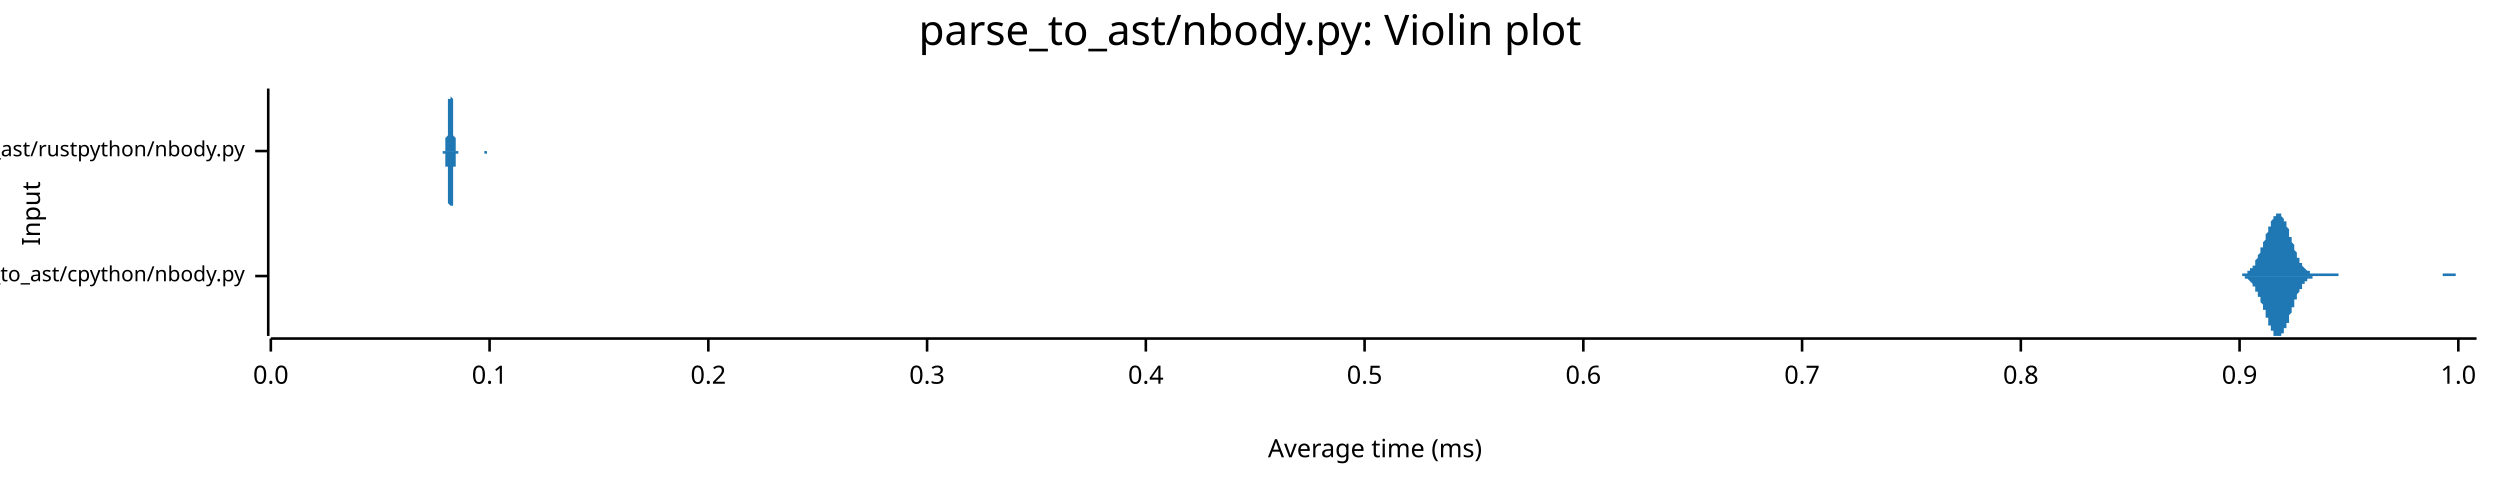
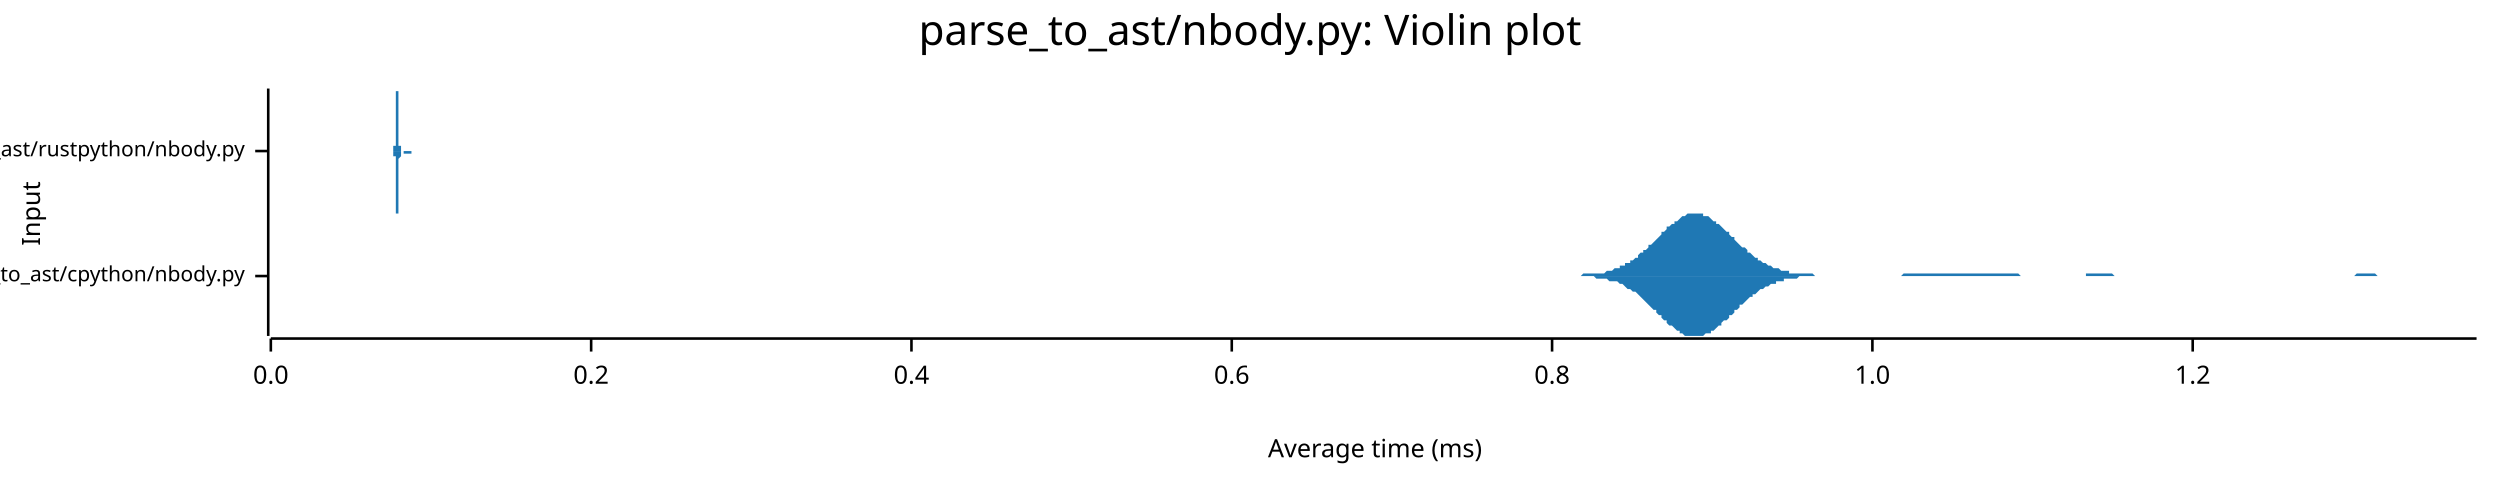
<svg xmlns="http://www.w3.org/2000/svg" width="960" height="186" viewBox="0 0 960 186">
  <text x="480" y="5" dy="0.76em" text-anchor="middle" font-family="sans-serif" font-size="16.129" opacity="1" fill="#000000">
parse_to_ast/nbody.py: Violin plot
</text>
  <text x="8" y="82" dy="0.76em" text-anchor="middle" font-family="sans-serif" font-size="9.677" opacity="1" fill="#000000" transform="rotate(270, 8, 82)">
Input
</text>
  <text x="528" y="178" dy="-0.5ex" text-anchor="middle" font-family="sans-serif" font-size="9.677" opacity="1" fill="#000000">
Average time (ms)
</text>
  <polyline fill="none" opacity="1" stroke="#000000" stroke-width="1" points="103,34 103,129 " />
  <text x="94" y="106" dy="0.5ex" text-anchor="end" font-family="sans-serif" font-size="8.065" opacity="1" fill="#000000">
parse_to_ast/cpython/nbody.py
</text>
  <polyline fill="none" opacity="1" stroke="#000000" stroke-width="1" points="98,106 103,106 " />
  <text x="94" y="58" dy="0.5ex" text-anchor="end" font-family="sans-serif" font-size="8.065" opacity="1" fill="#000000">
parse_to_ast/rustpython/nbody.py
</text>
  <polyline fill="none" opacity="1" stroke="#000000" stroke-width="1" points="98,58 103,58 " />
  <polyline fill="none" opacity="1" stroke="#000000" stroke-width="1" points="104,130 951,130 " />
  <text x="104" y="140" dy="0.76em" text-anchor="middle" font-family="sans-serif" font-size="9.677" opacity="1" fill="#000000">
0.0
</text>
  <polyline fill="none" opacity="1" stroke="#000000" stroke-width="1" points="104,130 104,135 " />
-   <text x="188" y="140" dy="0.76em" text-anchor="middle" font-family="sans-serif" font-size="9.677" opacity="1" fill="#000000">
- 0.1
- </text>
-   <polyline fill="none" opacity="1" stroke="#000000" stroke-width="1" points="188,130 188,135 " />
-   <text x="272" y="140" dy="0.76em" text-anchor="middle" font-family="sans-serif" font-size="9.677" opacity="1" fill="#000000">
+   <text x="227" y="140" dy="0.76em" text-anchor="middle" font-family="sans-serif" font-size="9.677" opacity="1" fill="#000000">
0.2
</text>
-   <polyline fill="none" opacity="1" stroke="#000000" stroke-width="1" points="272,130 272,135 " />
-   <text x="356" y="140" dy="0.76em" text-anchor="middle" font-family="sans-serif" font-size="9.677" opacity="1" fill="#000000">
- 0.3
- </text>
-   <polyline fill="none" opacity="1" stroke="#000000" stroke-width="1" points="356,130 356,135 " />
-   <text x="440" y="140" dy="0.76em" text-anchor="middle" font-family="sans-serif" font-size="9.677" opacity="1" fill="#000000">
+   <polyline fill="none" opacity="1" stroke="#000000" stroke-width="1" points="227,130 227,135 " />
+   <text x="350" y="140" dy="0.76em" text-anchor="middle" font-family="sans-serif" font-size="9.677" opacity="1" fill="#000000">
0.4
</text>
-   <polyline fill="none" opacity="1" stroke="#000000" stroke-width="1" points="440,130 440,135 " />
-   <text x="524" y="140" dy="0.76em" text-anchor="middle" font-family="sans-serif" font-size="9.677" opacity="1" fill="#000000">
- 0.5
- </text>
-   <polyline fill="none" opacity="1" stroke="#000000" stroke-width="1" points="524,130 524,135 " />
-   <text x="608" y="140" dy="0.76em" text-anchor="middle" font-family="sans-serif" font-size="9.677" opacity="1" fill="#000000">
+   <polyline fill="none" opacity="1" stroke="#000000" stroke-width="1" points="350,130 350,135 " />
+   <text x="473" y="140" dy="0.76em" text-anchor="middle" font-family="sans-serif" font-size="9.677" opacity="1" fill="#000000">
0.6
</text>
-   <polyline fill="none" opacity="1" stroke="#000000" stroke-width="1" points="608,130 608,135 " />
-   <text x="692" y="140" dy="0.76em" text-anchor="middle" font-family="sans-serif" font-size="9.677" opacity="1" fill="#000000">
- 0.7
- </text>
-   <polyline fill="none" opacity="1" stroke="#000000" stroke-width="1" points="692,130 692,135 " />
-   <text x="776" y="140" dy="0.76em" text-anchor="middle" font-family="sans-serif" font-size="9.677" opacity="1" fill="#000000">
+   <polyline fill="none" opacity="1" stroke="#000000" stroke-width="1" points="473,130 473,135 " />
+   <text x="596" y="140" dy="0.76em" text-anchor="middle" font-family="sans-serif" font-size="9.677" opacity="1" fill="#000000">
0.8
</text>
-   <polyline fill="none" opacity="1" stroke="#000000" stroke-width="1" points="776,130 776,135 " />
-   <text x="860" y="140" dy="0.76em" text-anchor="middle" font-family="sans-serif" font-size="9.677" opacity="1" fill="#000000">
- 0.9
- </text>
-   <polyline fill="none" opacity="1" stroke="#000000" stroke-width="1" points="860,130 860,135 " />
-   <text x="944" y="140" dy="0.76em" text-anchor="middle" font-family="sans-serif" font-size="9.677" opacity="1" fill="#000000">
+   <polyline fill="none" opacity="1" stroke="#000000" stroke-width="1" points="596,130 596,135 " />
+   <text x="719" y="140" dy="0.76em" text-anchor="middle" font-family="sans-serif" font-size="9.677" opacity="1" fill="#000000">
1.0
</text>
-   <polyline fill="none" opacity="1" stroke="#000000" stroke-width="1" points="944,130 944,135 " />
-   <polygon opacity="1" fill="#1F78B4" points="858,106 858,106 858,106 858,106 859,106 859,106 859,106 859,106 859,106 860,106 860,106 860,106 860,106 860,106 861,106 861,105 861,105 861,105 861,105 861,105 862,105 862,105 862,105 862,105 862,105 863,105 863,105 863,105 863,104 863,104 863,104 864,104 864,104 864,104 864,103 864,103 865,103 865,103 865,102 865,102 865,102 866,102 866,101 866,101 866,101 866,100 866,100 867,99 867,99 867,99 867,98 867,98 868,97 868,97 868,96 868,96 868,96 868,95 869,95 869,94 869,94 869,93 869,93 870,92 870,91 870,91 870,90 870,90 871,89 871,89 871,88 871,88 871,87 871,87 872,87 872,86 872,86 872,85 872,85 873,84 873,84 873,84 873,83 873,83 873,83 874,83 874,82 874,82 874,82 874,82 875,82 875,82 875,82 875,82 875,82 876,82 876,82 876,83 876,83 876,83 876,83 877,84 877,84 877,84 877,85 877,85 878,85 878,86 878,86 878,87 878,87 879,88 879,88 879,89 879,89 879,90 879,91 880,91 880,92 880,92 880,93 880,93 881,94 881,94 881,95 881,95 881,96 881,96 882,97 882,97 882,98 882,98 882,99 883,99 883,99 883,100 883,100 883,101 884,101 884,101 884,102 884,102 884,102 884,102 885,103 885,103 885,103 885,103 885,103 886,104 886,104 886,104 886,104 886,104 886,104 887,104 887,105 887,105 887,105 887,105 888,105 888,105 888,105 888,105 888,105 889,105 889,105 889,105 889,105 889,105 889,105 890,105 890,105 890,105 890,105 890,105 891,105 891,105 891,105 891,105 891,105 891,105 892,105 892,105 892,105 892,105 892,105 893,105 893,105 893,105 893,105 893,105 894,105 894,105 894,105 894,105 894,105 894,105 895,105 895,105 895,105 895,105 895,105 896,105 896,105 896,105 896,105 896,105 897,105 897,105 897,105 897,105 897,105 897,105 898,105 898,105 898,106 898,106 898,106 899,106 899,106 899,106 899,106 899,106 899,106 900,106 900,106 900,106 900,106 900,106 901,106 901,106 901,106 901,106 901,106 902,106 902,106 902,106 902,106 902,106 902,106 903,106 903,106 903,106 903,106 903,106 904,106 904,106 904,106 904,106 904,106 904,106 905,106 905,106 905,106 905,106 905,106 906,106 906,106 906,106 906,106 906,106 907,106 907,106 907,106 907,106 907,106 907,106 908,106 908,106 908,106 908,106 908,106 909,106 909,106 909,106 909,106 909,106 909,106 910,106 910,106 910,106 910,106 910,106 911,106 911,106 911,106 911,106 911,106 912,106 912,106 912,106 912,106 912,106 912,106 913,106 913,106 913,106 913,106 913,106 914,106 914,106 914,106 914,106 914,106 915,106 915,106 915,106 915,106 915,106 915,106 916,106 916,106 916,106 916,106 916,106 917,106 917,106 917,106 917,106 917,106 917,106 918,106 918,106 918,106 918,106 918,106 919,106 919,106 919,106 919,106 919,106 920,106 920,106 920,106 920,106 920,106 920,106 921,106 921,106 921,106 921,106 921,106 922,106 922,106 922,106 922,106 922,106 922,106 923,106 923,106 923,106 923,106 923,106 924,106 924,106 924,106 924,106 924,106 925,106 925,106 925,106 925,106 925,106 925,106 926,106 926,106 926,106 926,106 926,106 927,106 927,106 927,106 927,106 927,106 927,106 928,106 928,106 928,106 928,106 928,106 929,106 929,106 929,106 929,106 929,106 930,106 930,106 930,106 930,106 930,106 930,106 931,106 931,106 931,106 931,106 931,106 932,106 932,106 932,106 932,106 932,106 933,106 933,106 933,106 933,106 933,106 933,106 934,106 934,106 934,106 934,106 934,106 935,106 935,106 935,106 935,106 935,106 935,106 936,106 936,106 936,106 936,106 936,106 937,106 937,106 937,106 937,106 937,106 938,106 938,105 938,105 938,105 938,105 938,105 939,105 939,105 939,105 939,105 939,105 940,105 940,105 940,105 940,105 940,105 940,105 941,105 941,105 941,105 941,105 941,105 942,105 942,105 942,105 942,105 942,105 943,105 943,105 943,105 943,105 943,105 943,106 944,106 944,106 944,106 944,106 944,106 945,106 945,106 945,106 945,106 945,106 945,106 946,106 946,106 946,106 946,106 946,106 947,106 947,106 947,106 947,106 947,106 948,106 948,106 948,106 948,106 948,106 948,106 949,106 949,106 949,106 949,106 949,106 950,106 950,106 950,106 950,106 950,106 951,106 951,106 858,106 " />
-   <polygon opacity="1" fill="#1F78B4" points="858,106 858,106 858,106 858,106 859,106 859,106 859,106 859,106 859,106 860,106 860,106 860,106 860,106 860,106 861,106 861,106 861,106 861,106 861,106 861,106 862,106 862,106 862,106 862,106 862,107 863,107 863,107 863,107 863,107 863,107 863,107 864,108 864,108 864,108 864,108 864,108 865,109 865,109 865,109 865,109 865,110 866,110 866,110 866,111 866,111 866,111 866,112 867,112 867,112 867,113 867,113 867,114 868,114 868,115 868,115 868,115 868,116 868,116 869,117 869,117 869,118 869,118 869,119 870,119 870,120 870,121 870,121 870,122 871,122 871,123 871,123 871,124 871,124 871,125 872,125 872,125 872,126 872,126 872,127 873,127 873,127 873,128 873,128 873,128 873,129 874,129 874,129 874,129 874,129 874,129 875,129 875,129 875,129 875,129 875,129 876,129 876,129 876,129 876,129 876,129 876,128 877,128 877,128 877,127 877,127 877,126 878,126 878,126 878,125 878,125 878,124 879,124 879,123 879,123 879,122 879,121 879,121 880,120 880,120 880,119 880,119 880,118 881,118 881,117 881,117 881,116 881,116 881,115 882,115 882,114 882,114 882,113 882,113 883,112 883,112 883,112 883,111 883,111 884,111 884,110 884,110 884,110 884,109 884,109 885,109 885,109 885,108 885,108 885,108 886,108 886,108 886,108 886,107 886,107 886,107 887,107 887,107 887,107 887,107 887,107 888,107 888,107 888,107 888,107 888,106 889,106 889,106 889,106 889,106 889,106 889,106 890,106 890,106 890,106 890,106 890,106 891,106 891,106 891,106 891,106 891,106 891,106 892,106 892,106 892,106 892,106 892,106 893,106 893,106 893,106 893,106 893,106 894,106 894,106 894,106 894,106 894,106 894,106 895,106 895,106 895,106 895,106 895,106 896,106 896,106 896,106 896,106 896,106 897,106 897,106 897,106 897,106 897,106 897,106 898,106 898,106 898,106 898,106 898,106 899,106 899,106 899,106 899,106 899,106 899,106 900,106 900,106 900,106 900,106 900,106 901,106 901,106 901,106 901,106 901,106 902,106 902,106 902,106 902,106 902,106 902,106 903,106 903,106 903,106 903,106 903,106 904,106 904,106 904,106 904,106 904,106 904,106 905,106 905,106 905,106 905,106 905,106 906,106 906,106 906,106 906,106 906,106 907,106 907,106 907,106 907,106 907,106 907,106 908,106 908,106 908,106 908,106 908,106 909,106 909,106 909,106 909,106 909,106 909,106 910,106 910,106 910,106 910,106 910,106 911,106 911,106 911,106 911,106 911,106 912,106 912,106 912,106 912,106 912,106 912,106 913,106 913,106 913,106 913,106 913,106 914,106 914,106 914,106 914,106 914,106 915,106 915,106 915,106 915,106 915,106 915,106 916,106 916,106 916,106 916,106 916,106 917,106 917,106 917,106 917,106 917,106 917,106 918,106 918,106 918,106 918,106 918,106 919,106 919,106 919,106 919,106 919,106 920,106 920,106 920,106 920,106 920,106 920,106 921,106 921,106 921,106 921,106 921,106 922,106 922,106 922,106 922,106 922,106 922,106 923,106 923,106 923,106 923,106 923,106 924,106 924,106 924,106 924,106 924,106 925,106 925,106 925,106 925,106 925,106 925,106 926,106 926,106 926,106 926,106 926,106 927,106 927,106 927,106 927,106 927,106 927,106 928,106 928,106 928,106 928,106 928,106 929,106 929,106 929,106 929,106 929,106 930,106 930,106 930,106 930,106 930,106 930,106 931,106 931,106 931,106 931,106 931,106 932,106 932,106 932,106 932,106 932,106 933,106 933,106 933,106 933,106 933,106 933,106 934,106 934,106 934,106 934,106 934,106 935,106 935,106 935,106 935,106 935,106 935,106 936,106 936,106 936,106 936,106 936,106 937,106 937,106 937,106 937,106 937,106 938,106 938,106 938,106 938,106 938,106 938,106 939,106 939,106 939,106 939,106 939,106 940,106 940,106 940,106 940,106 940,106 940,106 941,106 941,106 941,106 941,106 941,106 942,106 942,106 942,106 942,106 942,106 943,106 943,106 943,106 943,106 943,106 943,106 944,106 944,106 944,106 944,106 944,106 945,106 945,106 945,106 945,106 945,106 945,106 946,106 946,106 946,106 946,106 946,106 947,106 947,106 947,106 947,106 947,106 948,106 948,106 948,106 948,106 948,106 948,106 949,106 949,106 949,106 949,106 949,106 950,106 950,106 950,106 950,106 950,106 951,106 951,106 858,106 " />
-   <polygon opacity="1" fill="#1F78B4" points="169,58 170,58 170,58 170,58 170,58 170,58 170,58 170,58 170,58 170,58 170,58 170,58 170,58 170,58 170,58 170,58 170,58 170,58 170,58 170,58 170,58 170,58 170,58 170,58 170,58 170,58 170,58 171,58 171,58 171,57 171,57 171,57 171,57 171,57 171,57 171,57 171,57 171,56 171,56 171,56 171,56 171,56 171,55 171,55 171,55 171,55 171,54 171,54 171,54 171,53 171,53 171,53 172,52 172,52 172,51 172,51 172,50 172,50 172,49 172,49 172,48 172,48 172,47 172,47 172,46 172,46 172,45 172,44 172,44 172,43 172,43 172,42 172,41 172,41 172,40 172,40 172,39 172,38 173,38 173,37 173,37 173,37 173,36 173,36 173,36 173,35 173,35 173,35 173,35 173,35 173,35 173,34 173,35 173,35 173,35 173,35 173,35 173,35 173,36 173,36 173,36 173,37 173,37 174,38 174,38 174,39 174,40 174,40 174,41 174,41 174,42 174,43 174,43 174,44 174,45 174,45 174,46 174,46 174,47 174,48 174,48 174,49 174,49 174,50 174,50 174,51 174,51 174,52 174,52 175,53 175,53 175,54 175,54 175,54 175,55 175,55 175,55 175,55 175,56 175,56 175,56 175,56 175,56 175,57 175,57 175,57 175,57 175,57 175,57 175,57 175,57 175,57 175,58 175,58 176,58 176,58 176,58 176,58 176,58 176,58 176,58 176,58 176,58 176,58 176,58 176,58 176,58 176,58 176,58 176,58 176,58 176,58 176,58 176,58 176,58 176,58 176,58 176,58 176,58 176,58 177,58 177,58 177,58 177,58 177,58 177,58 177,58 177,58 177,58 177,58 177,58 177,58 177,58 177,58 177,58 177,58 177,58 177,58 177,58 177,58 177,58 177,58 177,58 177,58 177,58 177,58 178,58 178,58 178,58 178,58 178,58 178,58 178,58 178,58 178,58 178,58 178,58 178,58 178,58 178,58 178,58 178,58 178,58 178,58 178,58 178,58 178,58 178,58 178,58 178,58 178,58 179,58 179,58 179,58 179,58 179,58 179,58 179,58 179,58 179,58 179,58 179,58 179,58 179,58 179,58 179,58 179,58 179,58 179,58 179,58 179,58 179,58 179,58 179,58 179,58 179,58 179,58 180,58 180,58 180,58 180,58 180,58 180,58 180,58 180,58 180,58 180,58 180,58 180,58 180,58 180,58 180,58 180,58 180,58 180,58 180,58 180,58 180,58 180,58 180,58 180,58 180,58 181,58 181,58 181,58 181,58 181,58 181,58 181,58 181,58 181,58 181,58 181,58 181,58 181,58 181,58 181,58 181,58 181,58 181,58 181,58 181,58 181,58 181,58 181,58 181,58 181,58 181,58 182,58 182,58 182,58 182,58 182,58 182,58 182,58 182,58 182,58 182,58 182,58 182,58 182,58 182,58 182,58 182,58 182,58 182,58 182,58 182,58 182,58 182,58 182,58 182,58 182,58 182,58 183,58 183,58 183,58 183,58 183,58 183,58 183,58 183,58 183,58 183,58 183,58 183,58 183,58 183,58 183,58 183,58 183,58 183,58 183,58 183,58 183,58 183,58 183,58 183,58 183,58 184,58 184,58 184,58 184,58 184,58 184,58 184,58 184,58 184,58 184,58 184,58 184,58 184,58 184,58 184,58 184,58 184,58 184,58 184,58 184,58 184,58 184,58 184,58 184,58 184,58 184,58 185,58 185,58 185,58 185,58 185,58 185,58 185,58 185,58 185,58 185,58 185,58 185,58 185,58 185,58 185,58 185,58 185,58 185,58 185,58 185,58 185,58 185,58 185,58 185,58 185,58 186,58 186,58 186,58 186,58 186,58 186,58 186,58 186,58 186,58 186,58 186,58 186,58 186,58 186,58 186,58 186,58 186,58 186,58 186,58 186,58 186,58 186,58 186,58 186,58 186,58 186,58 187,58 187,58 187,58 187,58 187,58 187,58 187,58 187,58 187,58 187,58 187,58 187,58 187,58 187,58 187,58 187,58 187,58 187,58 187,58 187,58 187,58 187,58 187,58 187,58 187,58 188,58 188,58 188,58 188,58 188,58 188,58 188,58 188,58 188,58 188,58 188,58 188,58 188,58 188,58 188,58 188,58 188,58 188,58 188,58 188,58 188,58 188,58 188,58 188,58 188,58 188,58 189,58 189,58 189,58 189,58 189,58 189,58 189,58 189,58 189,58 189,58 189,58 189,58 189,58 189,58 169,58 " />
-   <polygon opacity="1" fill="#1F78B4" points="169,58 170,58 170,58 170,58 170,58 170,58 170,58 170,58 170,58 170,58 170,58 170,58 170,58 170,58 170,58 170,58 170,58 170,58 170,58 170,58 170,59 170,59 170,59 170,59 170,59 170,59 170,59 171,59 171,59 171,59 171,59 171,59 171,59 171,59 171,60 171,60 171,60 171,60 171,60 171,60 171,61 171,61 171,61 171,61 171,62 171,62 171,62 171,62 171,63 171,63 171,63 171,64 172,64 172,65 172,65 172,66 172,66 172,67 172,67 172,68 172,68 172,69 172,69 172,70 172,70 172,71 172,72 172,72 172,73 172,73 172,74 172,75 172,75 172,76 172,76 172,77 172,78 172,78 173,79 173,79 173,79 173,80 173,80 173,81 173,81 173,81 173,81 173,82 173,82 173,82 173,82 173,82 173,82 173,82 173,82 173,82 173,81 173,81 173,81 173,80 173,80 173,80 173,79 174,79 174,78 174,78 174,77 174,76 174,76 174,75 174,75 174,74 174,73 174,73 174,72 174,71 174,71 174,70 174,69 174,69 174,68 174,68 174,67 174,67 174,66 174,66 174,65 174,65 174,64 175,64 175,63 175,63 175,63 175,62 175,62 175,62 175,61 175,61 175,61 175,61 175,60 175,60 175,60 175,60 175,60 175,60 175,60 175,59 175,59 175,59 175,59 175,59 175,59 175,59 176,59 176,59 176,59 176,59 176,59 176,59 176,59 176,59 176,59 176,58 176,58 176,58 176,58 176,58 176,58 176,58 176,58 176,58 176,58 176,58 176,58 176,58 176,58 176,58 176,58 176,58 177,58 177,58 177,58 177,58 177,58 177,58 177,58 177,58 177,58 177,58 177,58 177,58 177,58 177,58 177,58 177,58 177,58 177,58 177,58 177,58 177,58 177,58 177,58 177,58 177,58 177,58 178,58 178,58 178,58 178,58 178,58 178,58 178,58 178,58 178,58 178,58 178,58 178,58 178,58 178,58 178,58 178,58 178,58 178,58 178,58 178,58 178,58 178,58 178,58 178,58 178,58 179,58 179,58 179,58 179,58 179,58 179,58 179,58 179,58 179,58 179,58 179,58 179,58 179,58 179,58 179,58 179,58 179,58 179,58 179,58 179,58 179,58 179,58 179,58 179,58 179,58 179,58 180,58 180,58 180,58 180,58 180,58 180,58 180,58 180,58 180,58 180,58 180,58 180,58 180,58 180,58 180,58 180,58 180,58 180,58 180,58 180,58 180,58 180,58 180,58 180,58 180,58 181,58 181,58 181,58 181,58 181,58 181,58 181,58 181,58 181,58 181,58 181,58 181,58 181,58 181,58 181,58 181,58 181,58 181,58 181,58 181,58 181,58 181,58 181,58 181,58 181,58 181,58 182,58 182,58 182,58 182,58 182,58 182,58 182,58 182,58 182,58 182,58 182,58 182,58 182,58 182,58 182,58 182,58 182,58 182,58 182,58 182,58 182,58 182,58 182,58 182,58 182,58 182,58 183,58 183,58 183,58 183,59 183,59 183,59 183,59 183,59 183,59 183,59 183,59 183,59 183,59 183,59 183,59 183,59 183,59 183,59 183,59 183,59 183,59 183,59 183,59 183,59 183,58 184,58 184,58 184,58 184,58 184,58 184,58 184,58 184,58 184,58 184,58 184,58 184,58 184,58 184,58 184,58 184,58 184,58 184,58 184,58 184,58 184,58 184,58 184,58 184,58 184,58 184,58 185,58 185,58 185,58 185,58 185,58 185,58 185,58 185,58 185,58 185,58 185,58 185,58 185,58 185,58 185,58 185,58 185,58 185,58 185,58 185,58 185,58 185,58 185,58 185,58 185,58 186,58 186,58 186,58 186,58 186,58 186,58 186,58 186,58 186,58 186,58 186,58 186,58 186,58 186,58 186,58 186,58 186,58 186,58 186,58 186,58 186,58 186,58 186,59 186,59 186,59 186,59 187,59 187,59 187,59 187,59 187,59 187,59 187,59 187,59 187,59 187,59 187,59 187,59 187,59 187,59 187,59 187,59 187,58 187,58 187,58 187,58 187,58 187,58 187,58 187,58 187,58 188,58 188,58 188,58 188,58 188,58 188,58 188,58 188,58 188,58 188,58 188,58 188,58 188,58 188,58 188,58 188,58 188,58 188,58 188,58 188,58 188,58 188,58 188,58 188,58 188,58 188,58 189,58 189,58 189,58 189,58 189,58 189,58 189,58 189,58 189,58 189,58 189,58 189,58 189,58 189,58 169,58 " />
+   <polyline fill="none" opacity="1" stroke="#000000" stroke-width="1" points="719,130 719,135 " />
+   <text x="842" y="140" dy="0.76em" text-anchor="middle" font-family="sans-serif" font-size="9.677" opacity="1" fill="#000000">
+ 1.2
+ </text>
+   <polyline fill="none" opacity="1" stroke="#000000" stroke-width="1" points="842,130 842,135 " />
+   <polygon opacity="1" fill="#1F78B4" points="601,106 602,106 603,106 603,106 604,106 605,106 605,106 606,106 607,106 608,105 608,105 609,105 610,105 610,105 611,105 612,105 612,105 613,105 614,105 615,105 615,105 616,105 617,104 617,104 618,104 619,104 619,104 620,103 621,103 622,103 622,102 623,102 624,102 624,101 625,101 626,101 626,100 627,100 628,99 629,99 629,98 630,97 631,97 631,96 632,96 633,95 633,94 634,94 635,93 636,92 636,92 637,91 638,90 638,89 639,89 640,88 640,87 641,87 642,86 643,86 643,85 644,85 645,84 645,84 646,83 647,83 647,83 648,82 649,82 650,82 650,82 651,82 652,82 652,82 653,82 654,82 654,83 655,83 656,83 657,84 657,84 658,85 659,85 659,86 660,86 661,87 661,87 662,88 663,89 664,89 664,90 665,91 666,91 666,92 667,93 668,94 668,94 669,95 670,95 671,96 671,97 672,97 673,98 673,98 674,99 675,99 675,100 676,100 677,101 678,101 678,101 679,102 680,102 680,102 681,103 682,103 682,103 683,103 684,104 685,104 685,104 686,104 687,104 687,105 688,105 689,105 689,105 690,105 691,105 692,105 692,105 693,105 694,105 694,105 695,105 696,105 696,105 697,106 698,106 699,106 699,106 700,106 701,106 701,106 702,106 703,106 703,106 704,106 705,106 706,106 706,106 707,106 708,106 708,106 709,106 710,106 710,106 711,106 712,106 713,106 713,106 714,106 715,106 715,106 716,106 717,106 717,106 718,106 719,106 720,106 720,106 721,106 722,106 722,106 723,106 724,106 724,106 725,106 726,106 727,106 727,106 728,106 729,106 729,106 730,106 731,105 731,105 732,105 733,105 734,105 734,105 735,105 736,105 736,105 737,105 738,105 738,105 739,105 740,105 741,105 741,105 742,105 743,105 743,105 744,105 745,105 745,105 746,105 747,105 748,105 748,105 749,105 750,105 750,105 751,105 752,105 752,105 753,105 754,105 755,105 755,105 756,105 757,105 757,105 758,105 759,105 759,105 760,105 761,105 762,105 762,105 763,105 764,105 764,105 765,105 766,105 766,105 767,105 768,105 769,105 769,105 770,105 771,105 771,105 772,105 773,105 773,105 774,105 775,105 776,106 776,106 777,106 778,106 778,106 779,106 780,106 780,106 781,106 782,106 783,106 783,106 784,106 785,106 785,106 786,106 787,106 787,106 788,106 789,106 790,106 790,106 791,106 792,106 792,106 793,106 794,106 794,106 795,106 796,106 797,106 797,106 798,106 799,106 799,106 800,106 801,106 801,105 802,105 803,105 804,105 804,105 805,105 806,105 806,105 807,105 808,105 808,105 809,105 810,105 811,105 811,105 812,106 813,106 813,106 814,106 815,106 815,106 816,106 817,106 818,106 818,106 819,106 820,106 820,106 821,106 822,106 822,106 823,106 824,106 825,106 825,106 826,106 827,106 827,106 828,106 829,106 829,106 830,106 831,106 832,106 832,106 833,106 834,106 834,106 835,106 836,106 836,106 837,106 838,106 839,106 839,106 840,106 841,106 841,106 842,106 843,106 843,106 844,106 845,106 846,106 846,106 847,106 848,106 848,106 849,106 850,106 850,106 851,106 852,106 853,106 853,106 854,106 855,106 855,106 856,106 857,106 857,106 858,106 859,106 860,106 860,106 861,106 862,106 862,106 863,106 864,106 864,106 865,106 866,106 867,106 867,106 868,106 869,106 869,106 870,106 871,106 871,106 872,106 873,106 874,106 874,106 875,106 876,106 876,106 877,106 878,106 878,106 879,106 880,106 881,106 881,106 882,106 883,106 883,106 884,106 885,106 885,106 886,106 887,106 888,106 888,106 889,106 890,106 890,106 891,106 892,106 892,106 893,106 894,106 895,106 895,106 896,106 897,106 897,106 898,106 899,106 899,106 900,106 901,106 902,106 902,106 903,106 904,106 904,106 905,105 906,105 906,105 907,105 908,105 909,105 909,105 910,105 911,105 911,105 912,105 913,106 913,106 914,106 915,106 916,106 916,106 917,106 918,106 918,106 919,106 920,106 920,106 921,106 922,106 923,106 923,106 924,106 925,106 925,106 926,106 927,106 927,106 928,106 929,106 930,106 930,106 931,106 932,106 932,106 933,106 934,106 934,106 935,106 936,106 937,106 937,106 938,106 939,106 939,106 940,106 941,106 941,106 942,106 943,106 944,106 944,106 945,106 946,106 946,106 947,106 948,106 948,106 949,106 950,106 951,106 951,106 601,106 " />
+   <polygon opacity="1" fill="#1F78B4" points="601,106 602,106 603,106 603,106 604,106 605,106 605,106 606,106 607,106 608,106 608,106 609,106 610,106 610,106 611,106 612,106 612,106 613,107 614,107 615,107 615,107 616,107 617,107 617,107 618,108 619,108 619,108 620,108 621,108 622,109 622,109 623,109 624,110 624,110 625,111 626,111 626,111 627,112 628,112 629,113 629,113 630,114 631,115 631,115 632,116 633,117 633,117 634,118 635,119 636,119 636,120 637,121 638,121 638,122 639,123 640,123 640,124 641,125 642,125 643,126 643,126 644,127 645,127 645,128 646,128 647,129 647,129 648,129 649,129 650,129 650,129 651,129 652,129 652,129 653,129 654,129 654,129 655,128 656,128 657,128 657,127 658,127 659,126 659,126 660,125 661,125 661,124 662,123 663,123 664,122 664,121 665,121 666,120 666,119 667,119 668,118 668,117 669,117 670,116 671,115 671,115 672,114 673,114 673,113 674,113 675,112 675,112 676,111 677,111 678,110 678,110 679,110 680,109 680,109 681,109 682,109 682,108 683,108 684,108 685,108 685,107 686,107 687,107 687,107 688,107 689,107 689,107 690,107 691,106 692,106 692,106 693,106 694,106 694,106 695,106 696,106 696,106 697,106 698,106 699,106 699,106 700,106 701,106 701,106 702,106 703,106 703,106 704,106 705,106 706,106 706,106 707,106 708,106 708,106 709,106 710,106 710,106 711,106 712,106 713,106 713,106 714,106 715,106 715,106 716,106 717,106 717,106 718,106 719,106 720,106 720,106 721,106 722,106 722,106 723,106 724,106 724,106 725,106 726,106 727,106 727,106 728,106 729,106 729,106 730,106 731,106 731,106 732,106 733,106 734,106 734,106 735,106 736,106 736,106 737,106 738,106 738,106 739,106 740,106 741,106 741,106 742,106 743,106 743,106 744,106 745,106 745,106 746,106 747,106 748,106 748,106 749,106 750,106 750,106 751,106 752,106 752,106 753,106 754,106 755,106 755,106 756,106 757,106 757,106 758,106 759,106 759,106 760,106 761,106 762,106 762,106 763,106 764,106 764,106 765,106 766,106 766,106 767,106 768,106 769,106 769,106 770,106 771,106 771,106 772,106 773,106 773,106 774,106 775,106 776,106 776,106 777,106 778,106 778,106 779,106 780,106 780,106 781,106 782,106 783,106 783,106 784,106 785,106 785,106 786,106 787,106 787,106 788,106 789,106 790,106 790,106 791,106 792,106 792,106 793,106 794,106 794,106 795,106 796,106 797,106 797,106 798,106 799,106 799,106 800,106 801,106 801,106 802,106 803,106 804,106 804,106 805,106 806,106 806,106 807,106 808,106 808,106 809,106 810,106 811,106 811,106 812,106 813,106 813,106 814,106 815,106 815,106 816,106 817,106 818,106 818,106 819,106 820,106 820,106 821,106 822,106 822,106 823,106 824,106 825,106 825,106 826,106 827,106 827,106 828,106 829,106 829,106 830,106 831,106 832,106 832,106 833,106 834,106 834,106 835,106 836,106 836,106 837,106 838,106 839,106 839,106 840,106 841,106 841,106 842,106 843,106 843,106 844,106 845,106 846,106 846,106 847,106 848,106 848,106 849,106 850,106 850,106 851,106 852,106 853,106 853,106 854,106 855,106 855,106 856,106 857,106 857,106 858,106 859,106 860,106 860,106 861,106 862,106 862,106 863,106 864,106 864,106 865,106 866,106 867,106 867,106 868,106 869,106 869,106 870,106 871,106 871,106 872,106 873,106 874,106 874,106 875,106 876,106 876,106 877,106 878,106 878,106 879,106 880,106 881,106 881,106 882,106 883,106 883,106 884,106 885,106 885,106 886,106 887,106 888,106 888,106 889,106 890,106 890,106 891,106 892,106 892,106 893,106 894,106 895,106 895,106 896,106 897,106 897,106 898,106 899,106 899,106 900,106 901,106 902,106 902,106 903,106 904,106 904,106 905,106 906,106 906,106 907,106 908,106 909,106 909,106 910,106 911,106 911,106 912,106 913,106 913,106 914,106 915,106 916,106 916,106 917,106 918,106 918,106 919,106 920,106 920,106 921,106 922,106 923,106 923,106 924,106 925,106 925,106 926,106 927,106 927,106 928,106 929,106 930,106 930,106 931,106 932,106 932,106 933,106 934,106 934,106 935,106 936,106 937,106 937,106 938,106 939,106 939,106 940,106 941,106 941,106 942,106 943,106 944,106 944,106 945,106 946,106 946,106 947,106 948,106 948,106 949,106 950,106 951,106 951,106 601,106 " />
+   <polygon opacity="1" fill="#1F78B4" points="151,58 151,58 151,58 151,58 151,58 151,58 151,58 151,58 151,58 151,58 151,58 151,58 151,58 151,58 151,58 151,58 151,58 151,58 151,58 151,58 151,58 151,58 151,58 151,58 151,58 151,58 151,58 151,58 151,58 151,58 151,58 151,57 151,57 151,57 151,57 151,57 151,57 151,57 151,57 151,57 151,56 152,56 152,56 152,56 152,56 152,56 152,55 152,55 152,55 152,55 152,54 152,54 152,54 152,53 152,53 152,53 152,52 152,52 152,52 152,51 152,51 152,50 152,50 152,50 152,49 152,49 152,48 152,48 152,47 152,47 152,46 152,46 152,45 152,45 152,44 152,43 152,43 152,42 152,42 152,41 152,41 152,40 152,40 152,39 152,39 152,39 152,38 152,38 152,37 152,37 152,37 152,36 152,36 152,36 152,35 152,35 152,35 152,35 152,35 152,35 152,35 152,35 152,34 152,35 152,35 153,35 153,35 153,35 153,35 153,35 153,35 153,36 153,36 153,36 153,37 153,37 153,37 153,38 153,38 153,38 153,39 153,39 153,40 153,40 153,41 153,41 153,42 153,42 153,43 153,43 153,43 153,44 153,44 153,45 153,45 153,46 153,46 153,47 153,47 153,48 153,48 153,49 153,49 153,49 153,50 153,50 153,51 153,51 153,51 153,52 153,52 153,52 153,53 153,53 153,53 153,53 153,54 153,54 153,54 153,54 153,55 153,55 153,55 153,55 153,55 153,55 153,56 153,56 153,56 154,56 154,56 154,56 154,56 154,56 154,57 154,57 154,57 154,57 154,57 154,57 154,57 154,57 154,57 154,57 154,57 154,57 154,57 154,57 154,58 154,58 154,58 154,58 154,58 154,58 154,58 154,58 154,58 154,58 154,58 154,58 154,58 154,58 154,58 154,58 154,58 154,58 154,58 154,58 154,58 154,58 154,58 154,58 154,58 154,58 154,58 154,58 154,58 154,58 154,58 154,58 154,58 154,58 154,58 154,58 154,58 154,58 154,58 154,58 154,58 154,58 154,58 154,58 154,58 155,58 155,58 155,58 155,58 155,58 155,58 155,58 155,58 155,58 155,58 155,58 155,58 155,58 155,58 155,58 155,58 155,58 155,58 155,58 155,58 155,58 155,58 155,58 155,58 155,58 155,58 155,58 155,58 155,58 155,58 155,58 155,58 155,58 155,58 155,58 155,58 155,58 155,58 155,58 155,58 155,58 155,58 155,58 155,58 155,58 155,58 155,58 155,58 155,58 155,58 155,58 155,58 155,58 155,58 155,58 155,58 155,58 155,58 155,58 155,58 155,58 155,58 155,58 155,58 156,58 156,58 156,58 156,58 156,58 156,58 156,58 156,58 156,58 156,58 156,58 156,58 156,58 156,58 156,58 156,58 156,58 156,58 156,58 156,58 156,58 156,58 156,58 156,58 156,58 156,58 156,58 156,58 156,58 156,58 156,58 156,58 156,58 156,58 156,58 156,58 156,58 156,58 156,58 156,58 156,58 156,58 156,58 156,58 156,58 156,58 156,58 156,58 156,58 156,58 156,58 156,58 156,58 156,58 156,58 156,58 156,58 156,58 156,58 156,58 156,58 156,58 156,58 156,58 157,58 157,58 157,58 157,58 157,58 157,58 157,58 157,58 157,58 157,58 157,58 157,58 157,58 157,58 157,58 157,58 157,58 157,58 157,58 157,58 157,58 157,58 157,58 157,58 157,58 157,58 157,58 157,58 157,58 157,58 157,58 157,58 157,58 157,58 157,58 157,58 157,58 157,58 157,58 157,58 157,58 157,58 157,58 157,58 157,58 157,58 157,58 157,58 157,58 157,58 157,58 157,58 157,58 157,58 157,58 157,58 157,58 157,58 157,58 157,58 157,58 157,58 157,58 157,58 158,58 158,58 158,58 158,58 158,58 158,58 158,58 158,58 158,58 158,58 158,58 158,58 158,58 158,58 158,58 158,58 158,58 158,58 158,58 158,58 158,58 158,58 158,58 158,58 158,58 158,58 158,58 158,58 158,58 158,58 158,58 158,58 158,58 158,58 158,58 158,58 158,58 158,58 158,58 158,58 158,58 158,58 158,58 158,58 158,58 158,58 158,58 158,58 158,58 158,58 158,58 158,58 158,58 158,58 158,58 158,58 158,58 158,58 158,58 158,58 158,58 158,58 158,58 158,58 159,58 159,58 159,58 159,58 159,58 159,58 159,58 159,58 159,58 159,58 159,58 159,58 151,58 " />
+   <polygon opacity="1" fill="#1F78B4" points="151,58 151,58 151,58 151,58 151,58 151,58 151,58 151,58 151,58 151,58 151,58 151,58 151,58 151,58 151,58 151,58 151,58 151,58 151,58 151,58 151,58 151,59 151,59 151,59 151,59 151,59 151,59 151,59 151,59 151,59 151,59 151,59 151,59 151,59 151,59 151,59 151,60 151,60 151,60 151,60 151,60 152,60 152,60 152,61 152,61 152,61 152,61 152,61 152,62 152,62 152,62 152,62 152,63 152,63 152,63 152,64 152,64 152,64 152,65 152,65 152,66 152,66 152,67 152,67 152,67 152,68 152,68 152,69 152,69 152,70 152,70 152,71 152,71 152,72 152,72 152,73 152,74 152,74 152,75 152,75 152,76 152,76 152,77 152,77 152,78 152,78 152,78 152,79 152,79 152,80 152,80 152,80 152,81 152,81 152,81 152,81 152,81 152,82 152,82 152,82 152,82 152,82 152,82 152,82 152,82 153,82 153,82 153,82 153,81 153,81 153,81 153,81 153,81 153,80 153,80 153,80 153,79 153,79 153,79 153,78 153,78 153,77 153,77 153,76 153,76 153,75 153,75 153,74 153,74 153,74 153,73 153,73 153,72 153,72 153,71 153,71 153,70 153,70 153,69 153,69 153,68 153,68 153,68 153,67 153,67 153,66 153,66 153,66 153,65 153,65 153,65 153,64 153,64 153,64 153,63 153,63 153,63 153,63 153,62 153,62 153,62 153,62 153,62 153,61 153,61 153,61 153,61 153,61 153,61 154,60 154,60 154,60 154,60 154,60 154,60 154,60 154,60 154,60 154,60 154,59 154,59 154,59 154,59 154,59 154,59 154,59 154,59 154,59 154,59 154,59 154,59 154,59 154,59 154,59 154,59 154,59 154,59 154,59 154,59 154,59 154,59 154,59 154,59 154,59 154,58 154,58 154,58 154,58 154,58 154,58 154,58 154,58 154,58 154,58 154,58 154,58 154,58 154,58 154,58 154,58 154,58 154,58 154,58 154,58 154,58 154,58 154,58 154,58 154,58 154,58 154,58 154,58 154,58 155,58 155,58 155,58 155,58 155,58 155,58 155,58 155,58 155,58 155,58 155,58 155,58 155,58 155,58 155,58 155,58 155,58 155,58 155,58 155,58 155,58 155,58 155,58 155,58 155,59 155,59 155,59 155,59 155,59 155,59 155,59 155,59 155,59 155,59 155,59 155,59 155,59 155,59 155,59 155,59 155,59 155,59 155,59 155,59 155,59 155,59 155,59 155,59 155,59 155,59 155,59 155,59 155,59 155,59 155,59 155,59 155,59 155,59 155,59 155,59 155,59 155,59 155,59 155,59 156,59 156,59 156,59 156,59 156,59 156,59 156,59 156,59 156,59 156,59 156,59 156,59 156,59 156,59 156,59 156,59 156,59 156,59 156,59 156,59 156,59 156,59 156,59 156,59 156,59 156,59 156,59 156,59 156,59 156,59 156,59 156,59 156,59 156,59 156,59 156,59 156,59 156,59 156,59 156,59 156,59 156,59 156,59 156,59 156,59 156,59 156,59 156,59 156,59 156,59 156,59 156,59 156,59 156,59 156,59 156,59 156,59 156,59 156,59 156,59 156,59 156,59 156,59 156,59 157,59 157,59 157,59 157,59 157,59 157,59 157,59 157,59 157,59 157,59 157,59 157,59 157,59 157,59 157,59 157,59 157,59 157,59 157,59 157,59 157,59 157,59 157,59 157,59 157,59 157,59 157,59 157,59 157,59 157,59 157,59 157,59 157,59 157,59 157,59 157,59 157,59 157,59 157,59 157,59 157,59 157,59 157,59 157,59 157,59 157,59 157,59 157,59 157,59 157,59 157,59 157,59 157,59 157,59 157,59 157,59 157,59 157,59 157,59 157,59 157,59 157,59 157,59 157,59 158,59 158,59 158,59 158,59 158,59 158,59 158,59 158,59 158,59 158,59 158,59 158,59 158,59 158,59 158,59 158,59 158,59 158,59 158,59 158,59 158,59 158,59 158,58 158,58 158,58 158,58 158,58 158,58 158,58 158,58 158,58 158,58 158,58 158,58 158,58 158,58 158,58 158,58 158,58 158,58 158,58 158,58 158,58 158,58 158,58 158,58 158,58 158,58 158,58 158,58 158,58 158,58 158,58 158,58 158,58 158,58 158,58 158,58 158,58 158,58 158,58 158,58 158,58 158,58 159,58 159,58 159,58 159,58 159,58 159,58 159,58 159,58 159,58 159,58 159,58 159,58 151,58 " />
</svg>
